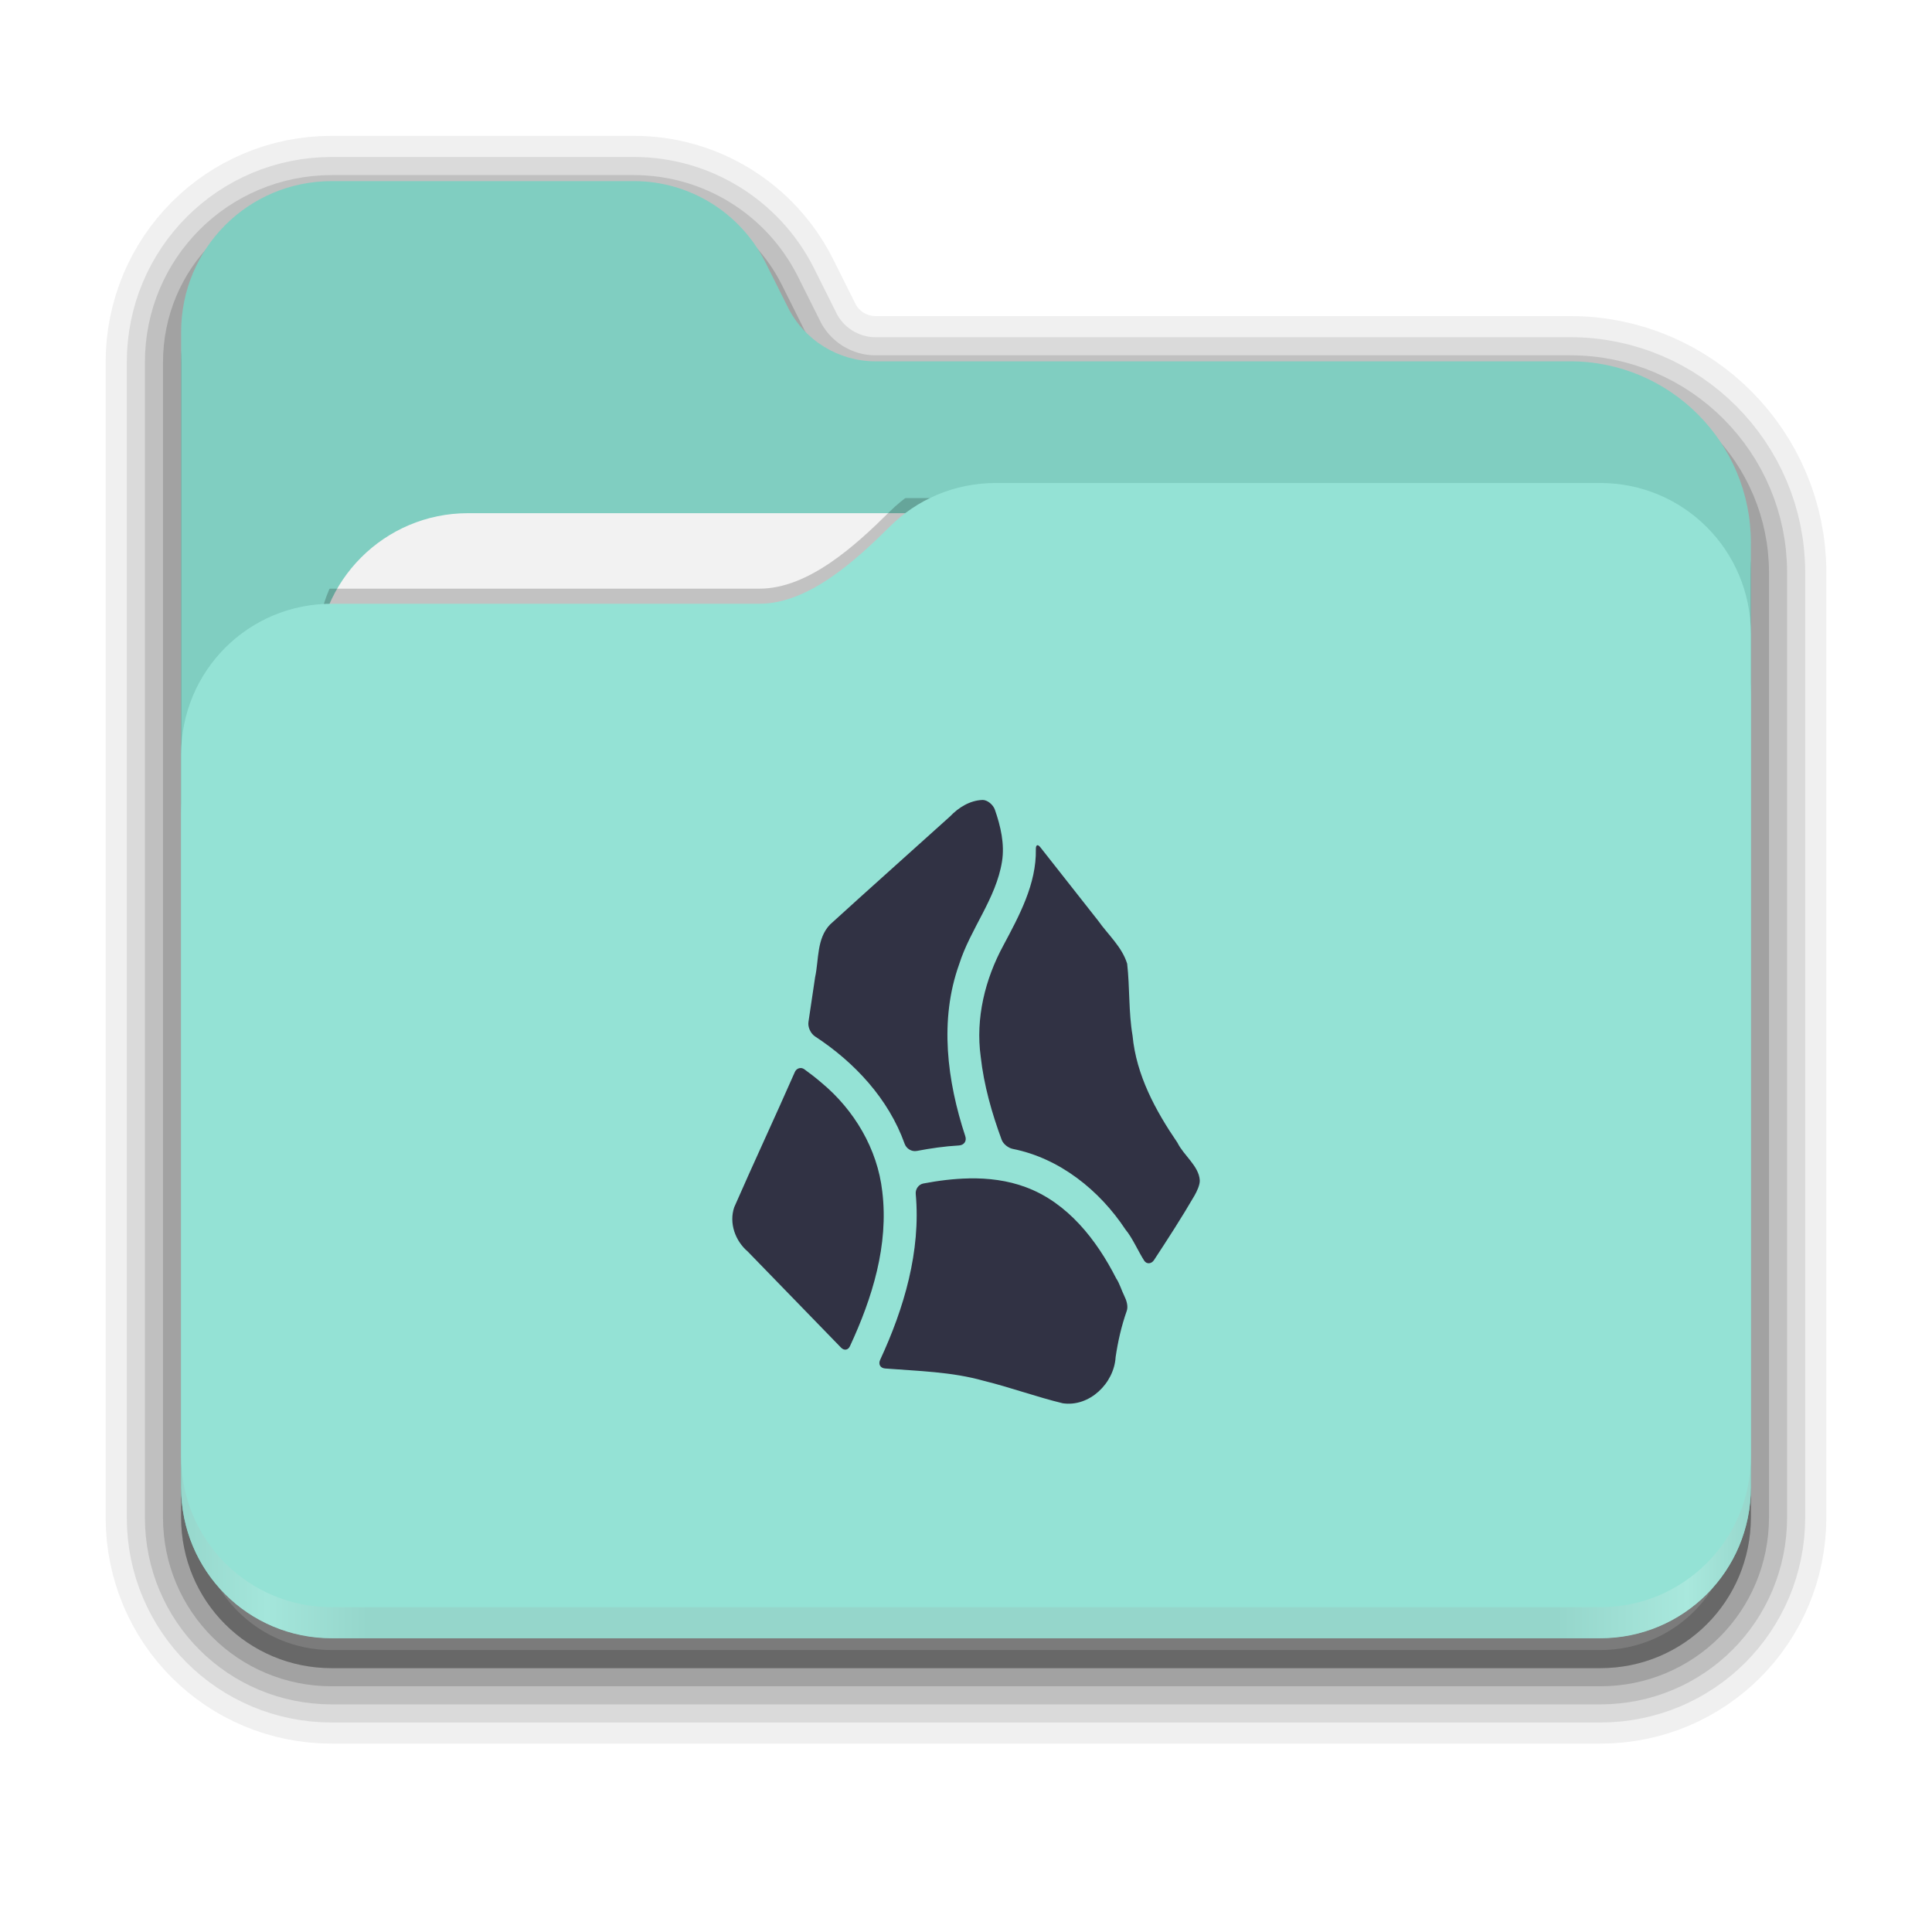
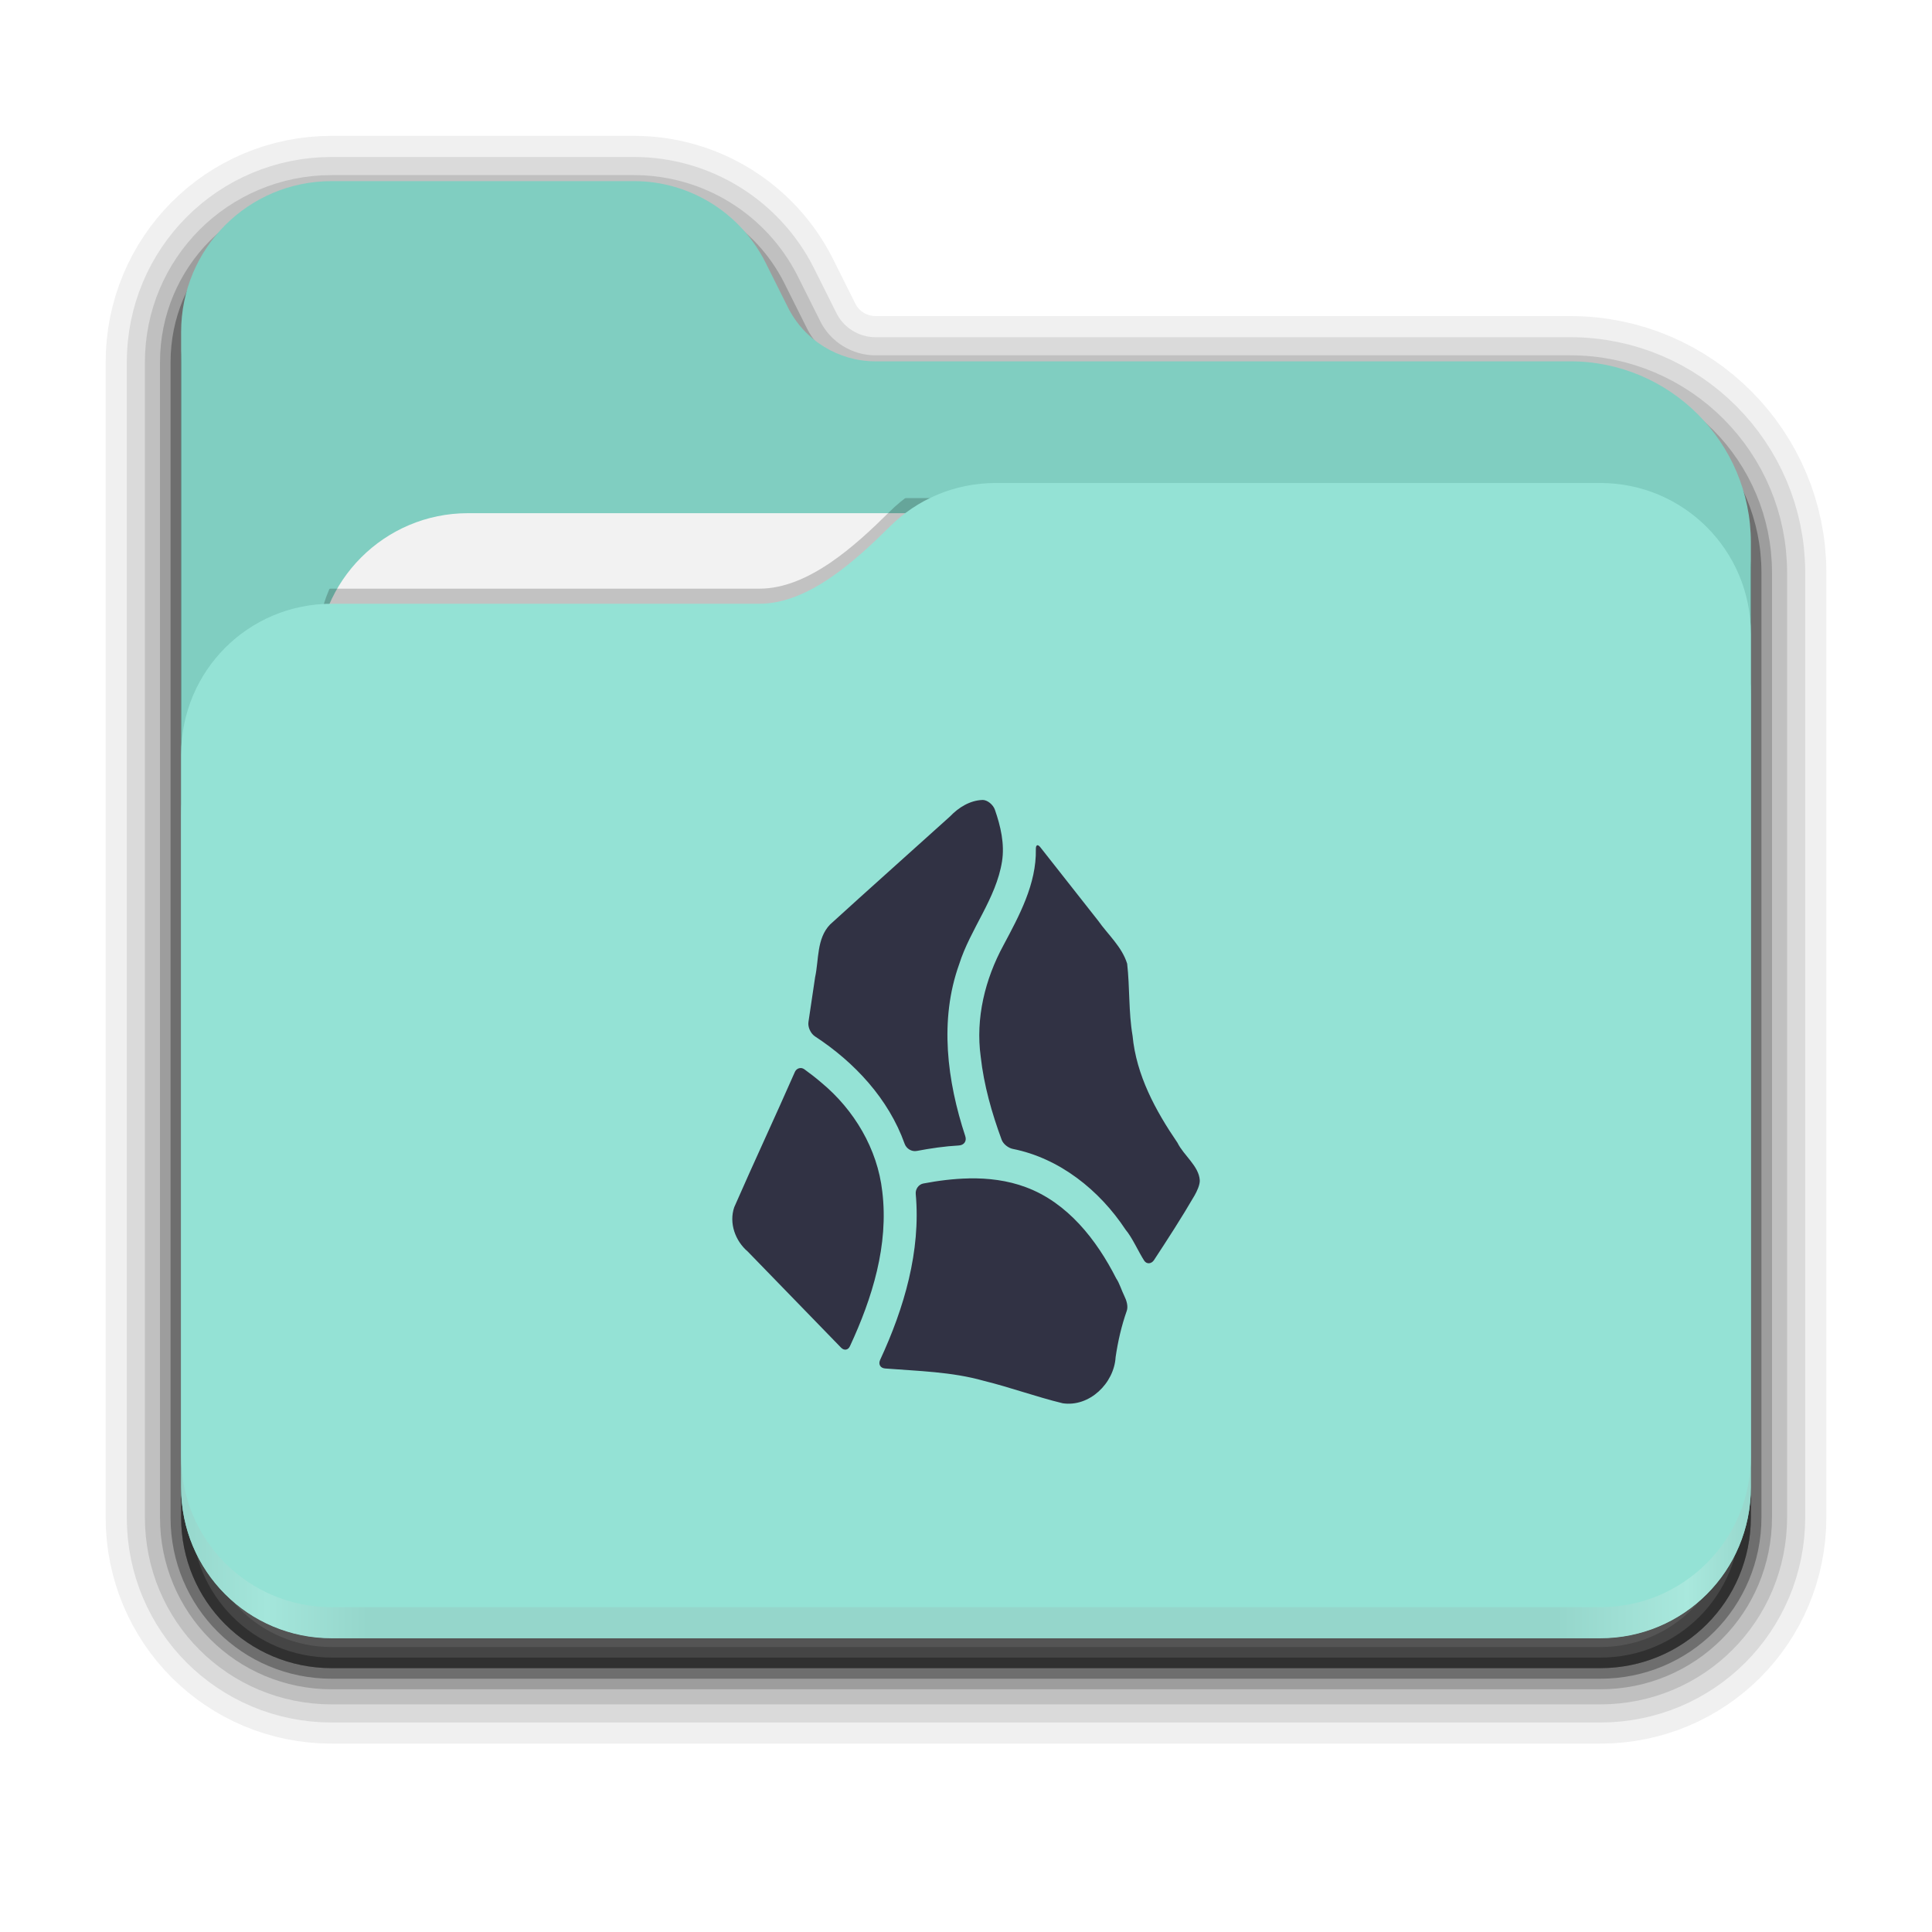
<svg xmlns="http://www.w3.org/2000/svg" version="1.2" viewBox="0 0 64 64" width="128" height="128">
  <defs>
    <clipPath clipPathUnits="userSpaceOnUse" id="cp1">
      <path d="m15.5 16.5h33c2.76 0 5 2.24 5 5v15c0 2.76-2.24 5-5 5h-33c-2.76 0-5-2.24-5-5v-15c0-2.76 2.24-5 5-5z" />
    </clipPath>
    <linearGradient id="g1" x2="1" gradientUnits="userSpaceOnUse" gradientTransform="matrix(52,0,0,36.265,6,56)">
      <stop offset="0" stop-color="#95d6cb" />
      <stop offset=".058" stop-color="#a4e6db" />
      <stop offset=".122" stop-color="#95d6cb" />
      <stop offset=".873" stop-color="#95d6cb" />
      <stop offset=".956" stop-color="#a9e8dd" />
      <stop offset="1" stop-color="#95d6cb" />
    </linearGradient>
  </defs>
  <style>
		.s0 { fill: #80cec1 } 
		.s1 { fill: #f2f2f2 } 
		.s2 { opacity: .2;fill: #000000 } 
		.s3 { fill: url(#g1) } 
		.s4 { fill: #94e2d5 } 
	</style>
  <g fill="#000000" stroke="#000000" transform="translate(0 1)" stroke-linejoin="round">
    <path d="m10.99 6c-2.77 0-4.99 2.23-4.99 5v38.27c0 2.77 2.22 4.99 4.99 4.99h42.02c2.77 0 4.99-2.22 4.99-5v-31.29c0-3.31-2.68-6-5.98-6h-23.02c-1.22 0-2.35-0.69-2.9-1.79l-0.75-1.5c-0.83-1.64-2.51-2.68-4.35-2.68z" stroke-width="5" fill-opacity="0.06" stroke-opacity="0.06" />
    <path d="m10.99 6c-2.77 0-4.99 2.23-4.99 5v38.27c0 2.77 2.22 4.99 4.99 4.99h42.02c2.77 0 4.99-2.22 4.99-5v-31.29c0-3.31-2.68-6-5.98-6h-23.02c-1.22 0-2.35-0.69-2.9-1.79l-0.75-1.5c-0.83-1.64-2.51-2.68-4.35-2.68z" stroke-width="3.6" fill-opacity="0.09" stroke-opacity="0.09" />
    <path d="m10.99 6c-2.77 0-4.99 2.23-4.99 5v38.27c0 2.77 2.22 4.99 4.99 4.99h42.02c2.77 0 4.99-2.22 4.99-5v-31.29c0-3.31-2.68-6-5.98-6h-23.02c-1.22 0-2.35-0.69-2.9-1.79l-0.75-1.5c-0.83-1.64-2.51-2.68-4.35-2.68z" stroke-width="2.4" fill-opacity="0.12" stroke-opacity="0.12" />
-     <path d="m10.99 6c-2.77 0-4.99 2.23-4.99 5v38.27c0 2.77 2.22 4.99 4.99 4.99h42.02c2.77 0 4.99-2.22 4.99-5v-31.29c0-3.31-2.68-6-5.98-6h-23.02c-1.22 0-2.35-0.69-2.9-1.79l-0.75-1.5c-0.83-1.64-2.51-2.68-4.35-2.68z" stroke-width="1.2" fill-opacity="0.16" stroke-opacity="0.16" />
+     <path d="m10.99 6c-2.77 0-4.99 2.23-4.99 5v38.27c0 2.77 2.22 4.99 4.99 4.99h42.02c2.77 0 4.99-2.22 4.99-5v-31.29c0-3.31-2.68-6-5.98-6h-23.02c-1.22 0-2.35-0.69-2.9-1.79l-0.75-1.5c-0.83-1.64-2.51-2.68-4.35-2.68z" stroke-width="1.4" fill-opacity="0.18" stroke-opacity="0.18" />
+     <path d="m10.99 6c-2.77 0-4.99 2.23-4.99 5v38.27c0 2.77 2.22 4.99 4.99 4.99h42.02c2.77 0 4.99-2.22 4.99-5v-31.29c0-3.31-2.68-6-5.98-6h-23.02c-1.22 0-2.35-0.69-2.9-1.79l-0.75-1.5c-0.83-1.64-2.51-2.68-4.35-2.68z" stroke-width="0.7" fill-opacity="0.3" stroke-opacity="0.3" />
  </g>
  <path class="s0" d="m10.99 6c-2.77 0-4.99 2.23-4.99 5v38.27c0 2.77 2.22 4.99 4.99 4.99h42.02c2.77 0 4.99-2.22 4.99-5v-31.29c0-3.31-2.68-6-5.98-6h-23.02c-1.22 0-2.35-0.69-2.9-1.79l-0.75-1.5c-0.83-1.64-2.51-2.68-4.35-2.68z" />
  <path fill-rule="evenodd" class="s1" d="m15.5 17h33c2.76 0 5 2.24 5 5v15c0 2.76-2.24 5-5 5h-33c-2.76 0-5-2.24-5-5v-15c0-2.76 2.24-5 5-5z" />
  <g id="Clip-Path: Clip-Path" clip-path="url(#cp1)">
    <g id="Clip-Path">
      <path class="s2" d="m32.99 15.5c-1.38 0-2.62 0.55-3.52 1.45-1.13 1.12-2.69 2.55-4.31 2.55h-14.17c-2.77 0-4.99 2.23-4.99 5v23.24c0 2.77 2.22 5 4.99 5h42.02c2.76 0 4.99-2.23 4.99-5v-27.24c0-2.77-2.23-5-4.99-5z" />
    </g>
  </g>
  <path class="s3" d="m32.99 18c-1.38 0-2.62 0.55-3.52 1.45-1.13 1.12-2.69 2.55-4.31 2.55h-14.17c-2.77 0-4.99 2.23-4.99 5v22.27c0 2.77 2.22 5 4.99 5h42.02c2.76 0 4.99-2.23 4.99-5v-26.27c0-2.77-2.23-5-4.99-5z" />
  <path id="front" class="s4" d="m32.99 16c-1.38 0-2.62 0.55-3.52 1.45-1.13 1.12-2.69 2.55-4.31 2.55h-14.17c-2.77 0-4.99 2.23-4.99 5v23.24c0 2.77 2.22 5 4.99 5h42.02c2.76 0 4.99-2.23 4.99-5v-27.24c0-2.77-2.23-5-4.99-5z" />
  <g transform="translate(22,26.5) scale(1.25,1.25) translate(-0,-0)">
    <path d="m8.431 1.1831e-4c-0.325 0.013-0.627 0.197-0.852 0.434-1.06 0.957-2.126 1.905-3.182 2.867-0.358 0.373-0.294 0.93-0.396 1.398-0.058 0.395-0.116 0.789-0.176 1.184-0.021 0.137 0.058 0.307 0.174 0.383 1.05 0.687 1.95 1.655 2.375 2.846 0.047 0.13 0.186 0.215 0.322 0.189 0.369-0.07 0.741-0.124 1.115-0.145 0.138-0.008 0.213-0.115 0.17-0.246-0.481-1.463-0.693-3.078-0.162-4.557 0.297-0.94 0.977-1.734 1.135-2.721 0.075-0.464-0.037-0.94-0.188-1.373-0.045-0.131-0.198-0.265-0.336-0.26zm1.457 1.201c-0.024 0.005-0.038 0.041-0.037 0.105 0.018 0.917-0.439 1.759-0.861 2.549-0.486 0.896-0.74 1.93-0.6 2.949 0.084 0.755 0.293 1.49 0.555 2.201 0.042 0.114 0.176 0.218 0.295 0.242 1.241 0.247 2.299 1.095 2.988 2.139 0.183 0.218 0.342 0.588 0.494 0.822 0.066 0.102 0.193 0.088 0.26-0.014 0.369-0.563 0.736-1.129 1.074-1.711 0.061-0.105 0.147-0.288 0.139-0.408-0.025-0.375-0.428-0.658-0.59-0.99-0.582-0.852-1.093-1.792-1.191-2.838-0.108-0.631-0.071-1.276-0.143-1.908-0.138-0.448-0.505-0.766-0.77-1.141l-1.527-1.94c-0.035-0.045-0.065-0.063-0.086-0.059zm-6.279 5.904c-0.061 0.003-0.117 0.041-0.146 0.107-0.526 1.198-1.081 2.382-1.605 3.58-0.144 0.422 0.027 0.894 0.359 1.176 0.824 0.849 1.649 1.698 2.473 2.547 0.081 0.083 0.186 0.066 0.234-0.039 0.593-1.276 1.031-2.683 0.857-4.102-0.127-1.127-0.744-2.162-1.611-2.881-0.145-0.125-0.296-0.242-0.451-0.354-0.035-0.025-0.073-0.037-0.109-0.035zm4.469 2.924c-0.406 8e-3 -0.81 0.059-1.209 0.135-0.125 0.024-0.213 0.15-0.201 0.277 0.137 1.518-0.308 3.026-0.943 4.396-0.054 0.116 0.004 0.219 0.131 0.229 0.875 0.069 1.762 0.086 2.611 0.326 0.706 0.173 1.39 0.425 2.096 0.596 0.71 0.106 1.362-0.532 1.402-1.223 0.061-0.416 0.155-0.828 0.295-1.225 0.043-0.12-0.006-0.279-0.062-0.391-0.073-0.146-0.13-0.342-0.217-0.469-0.52-1.024-1.29-2.011-2.4-2.42-0.479-0.179-0.993-0.241-1.502-0.232z" fill="#313244" />
  </g>
</svg>
